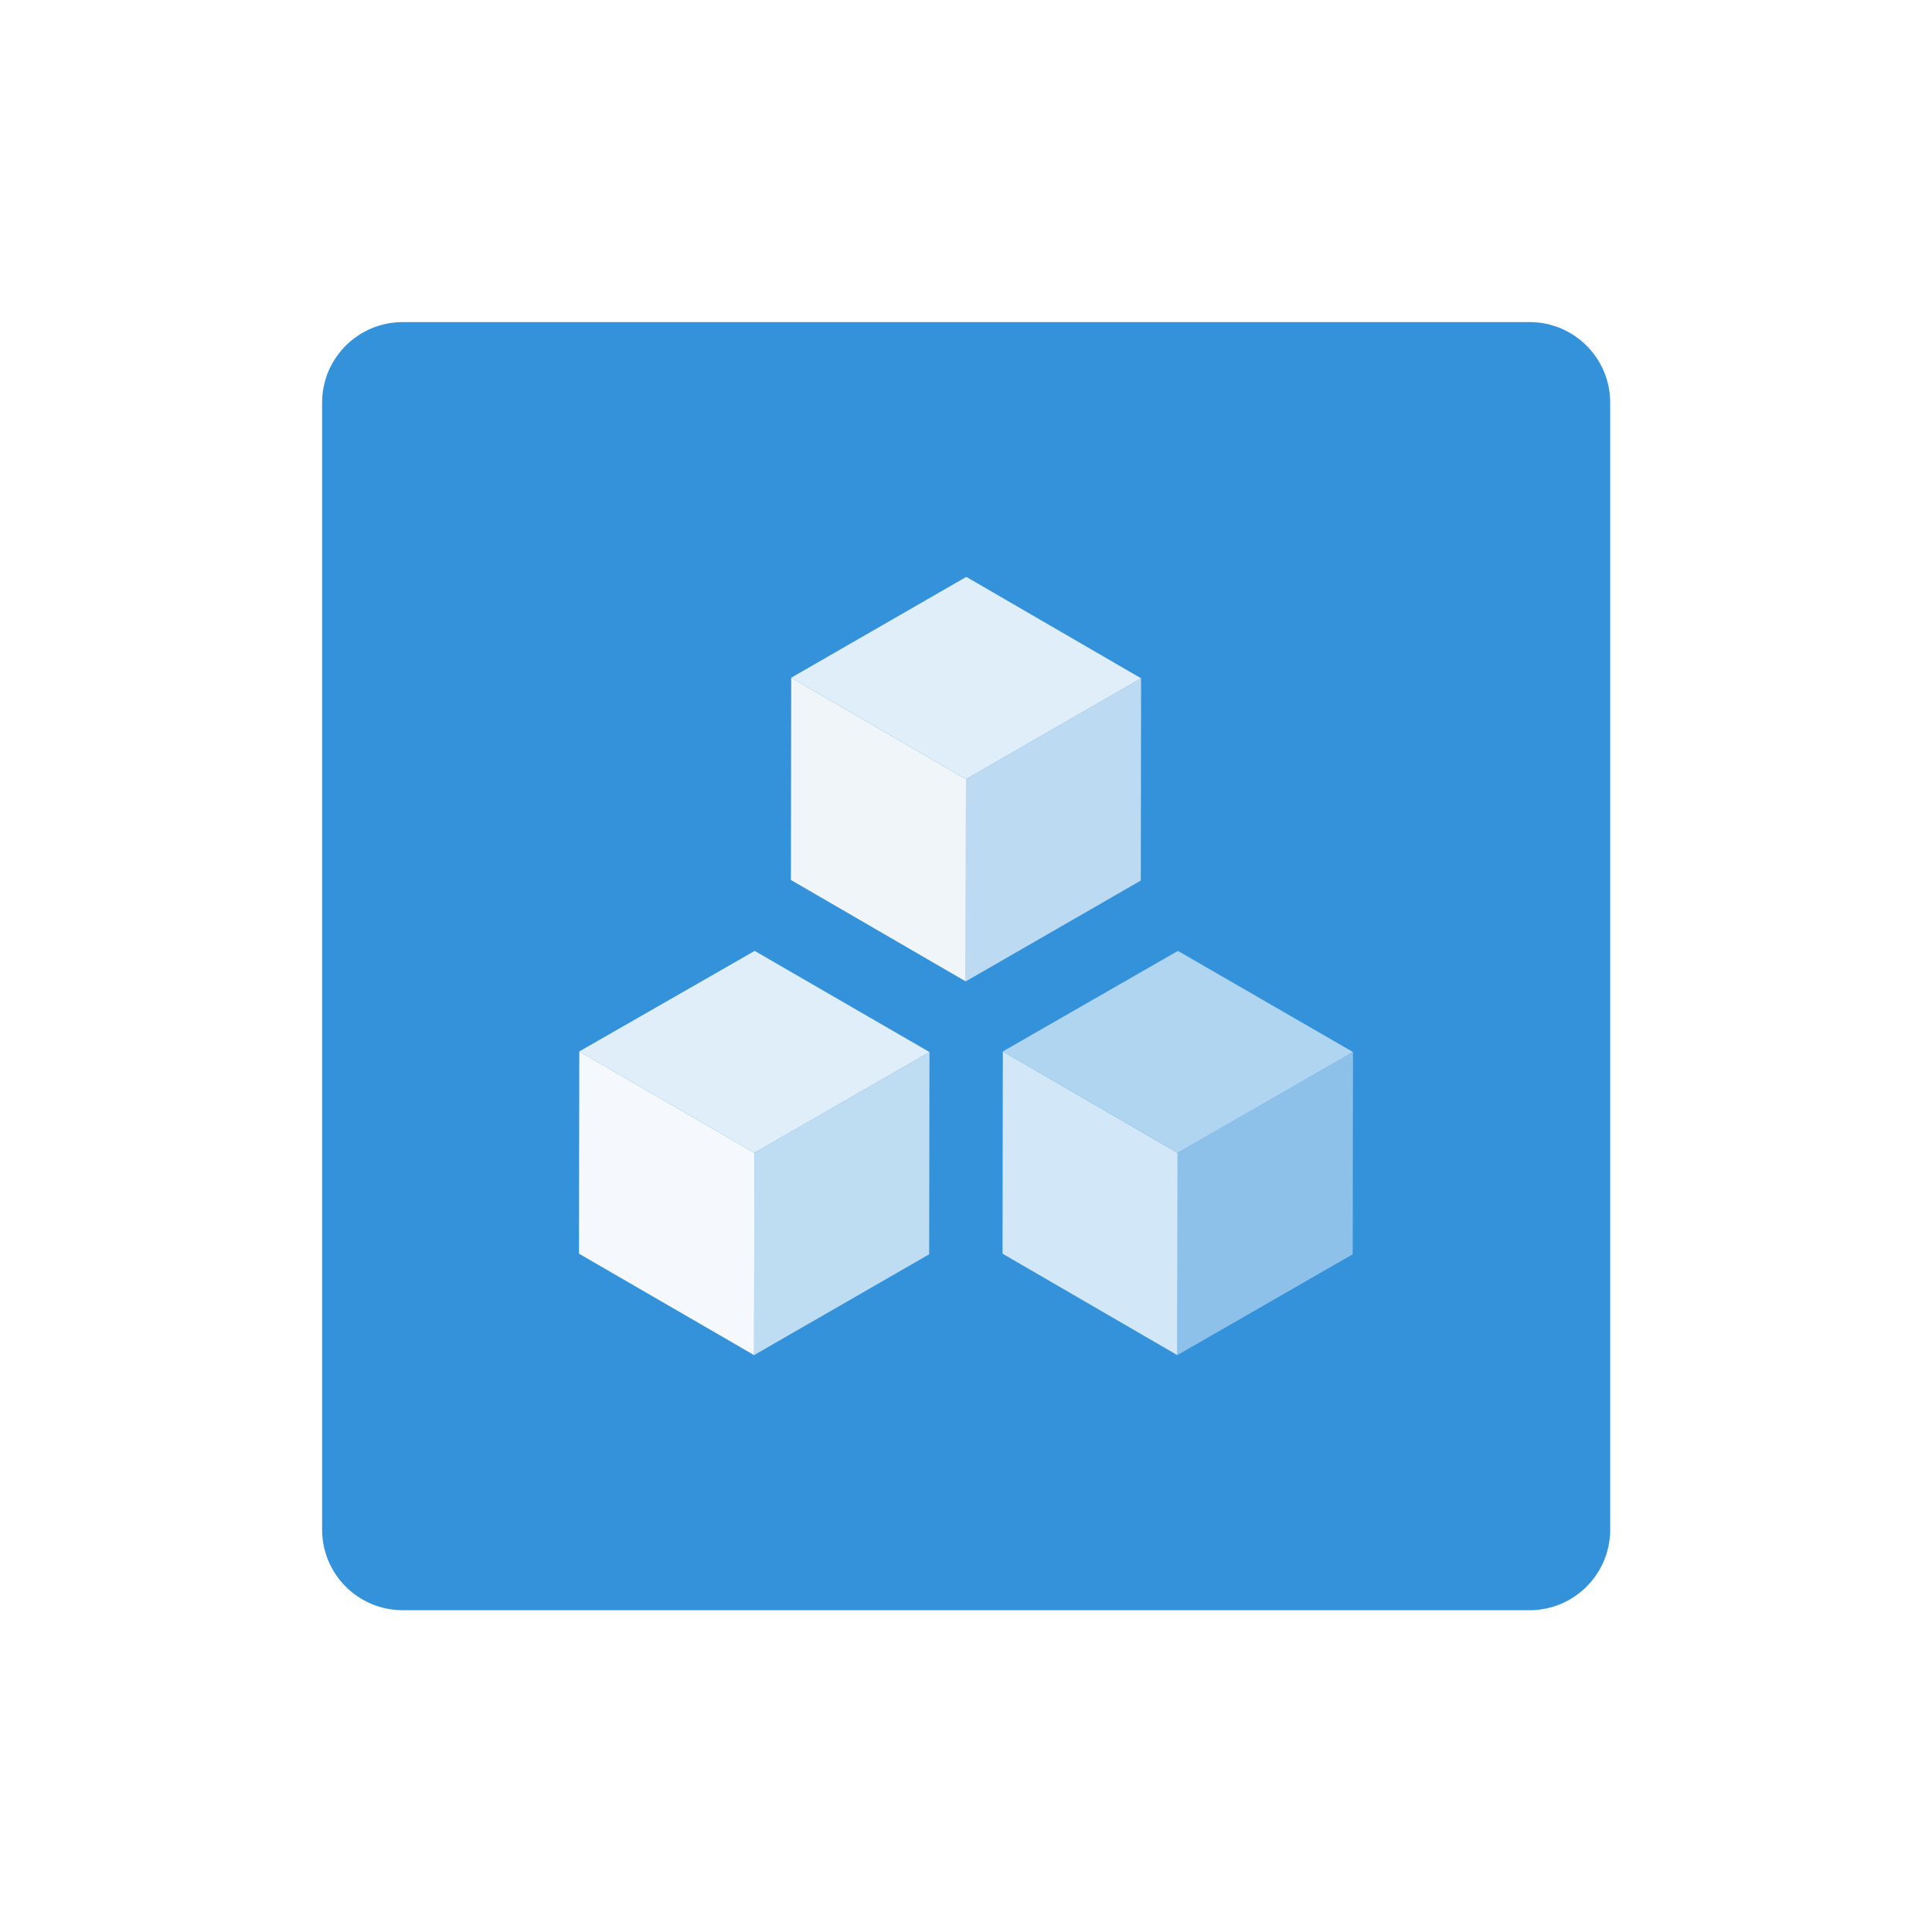
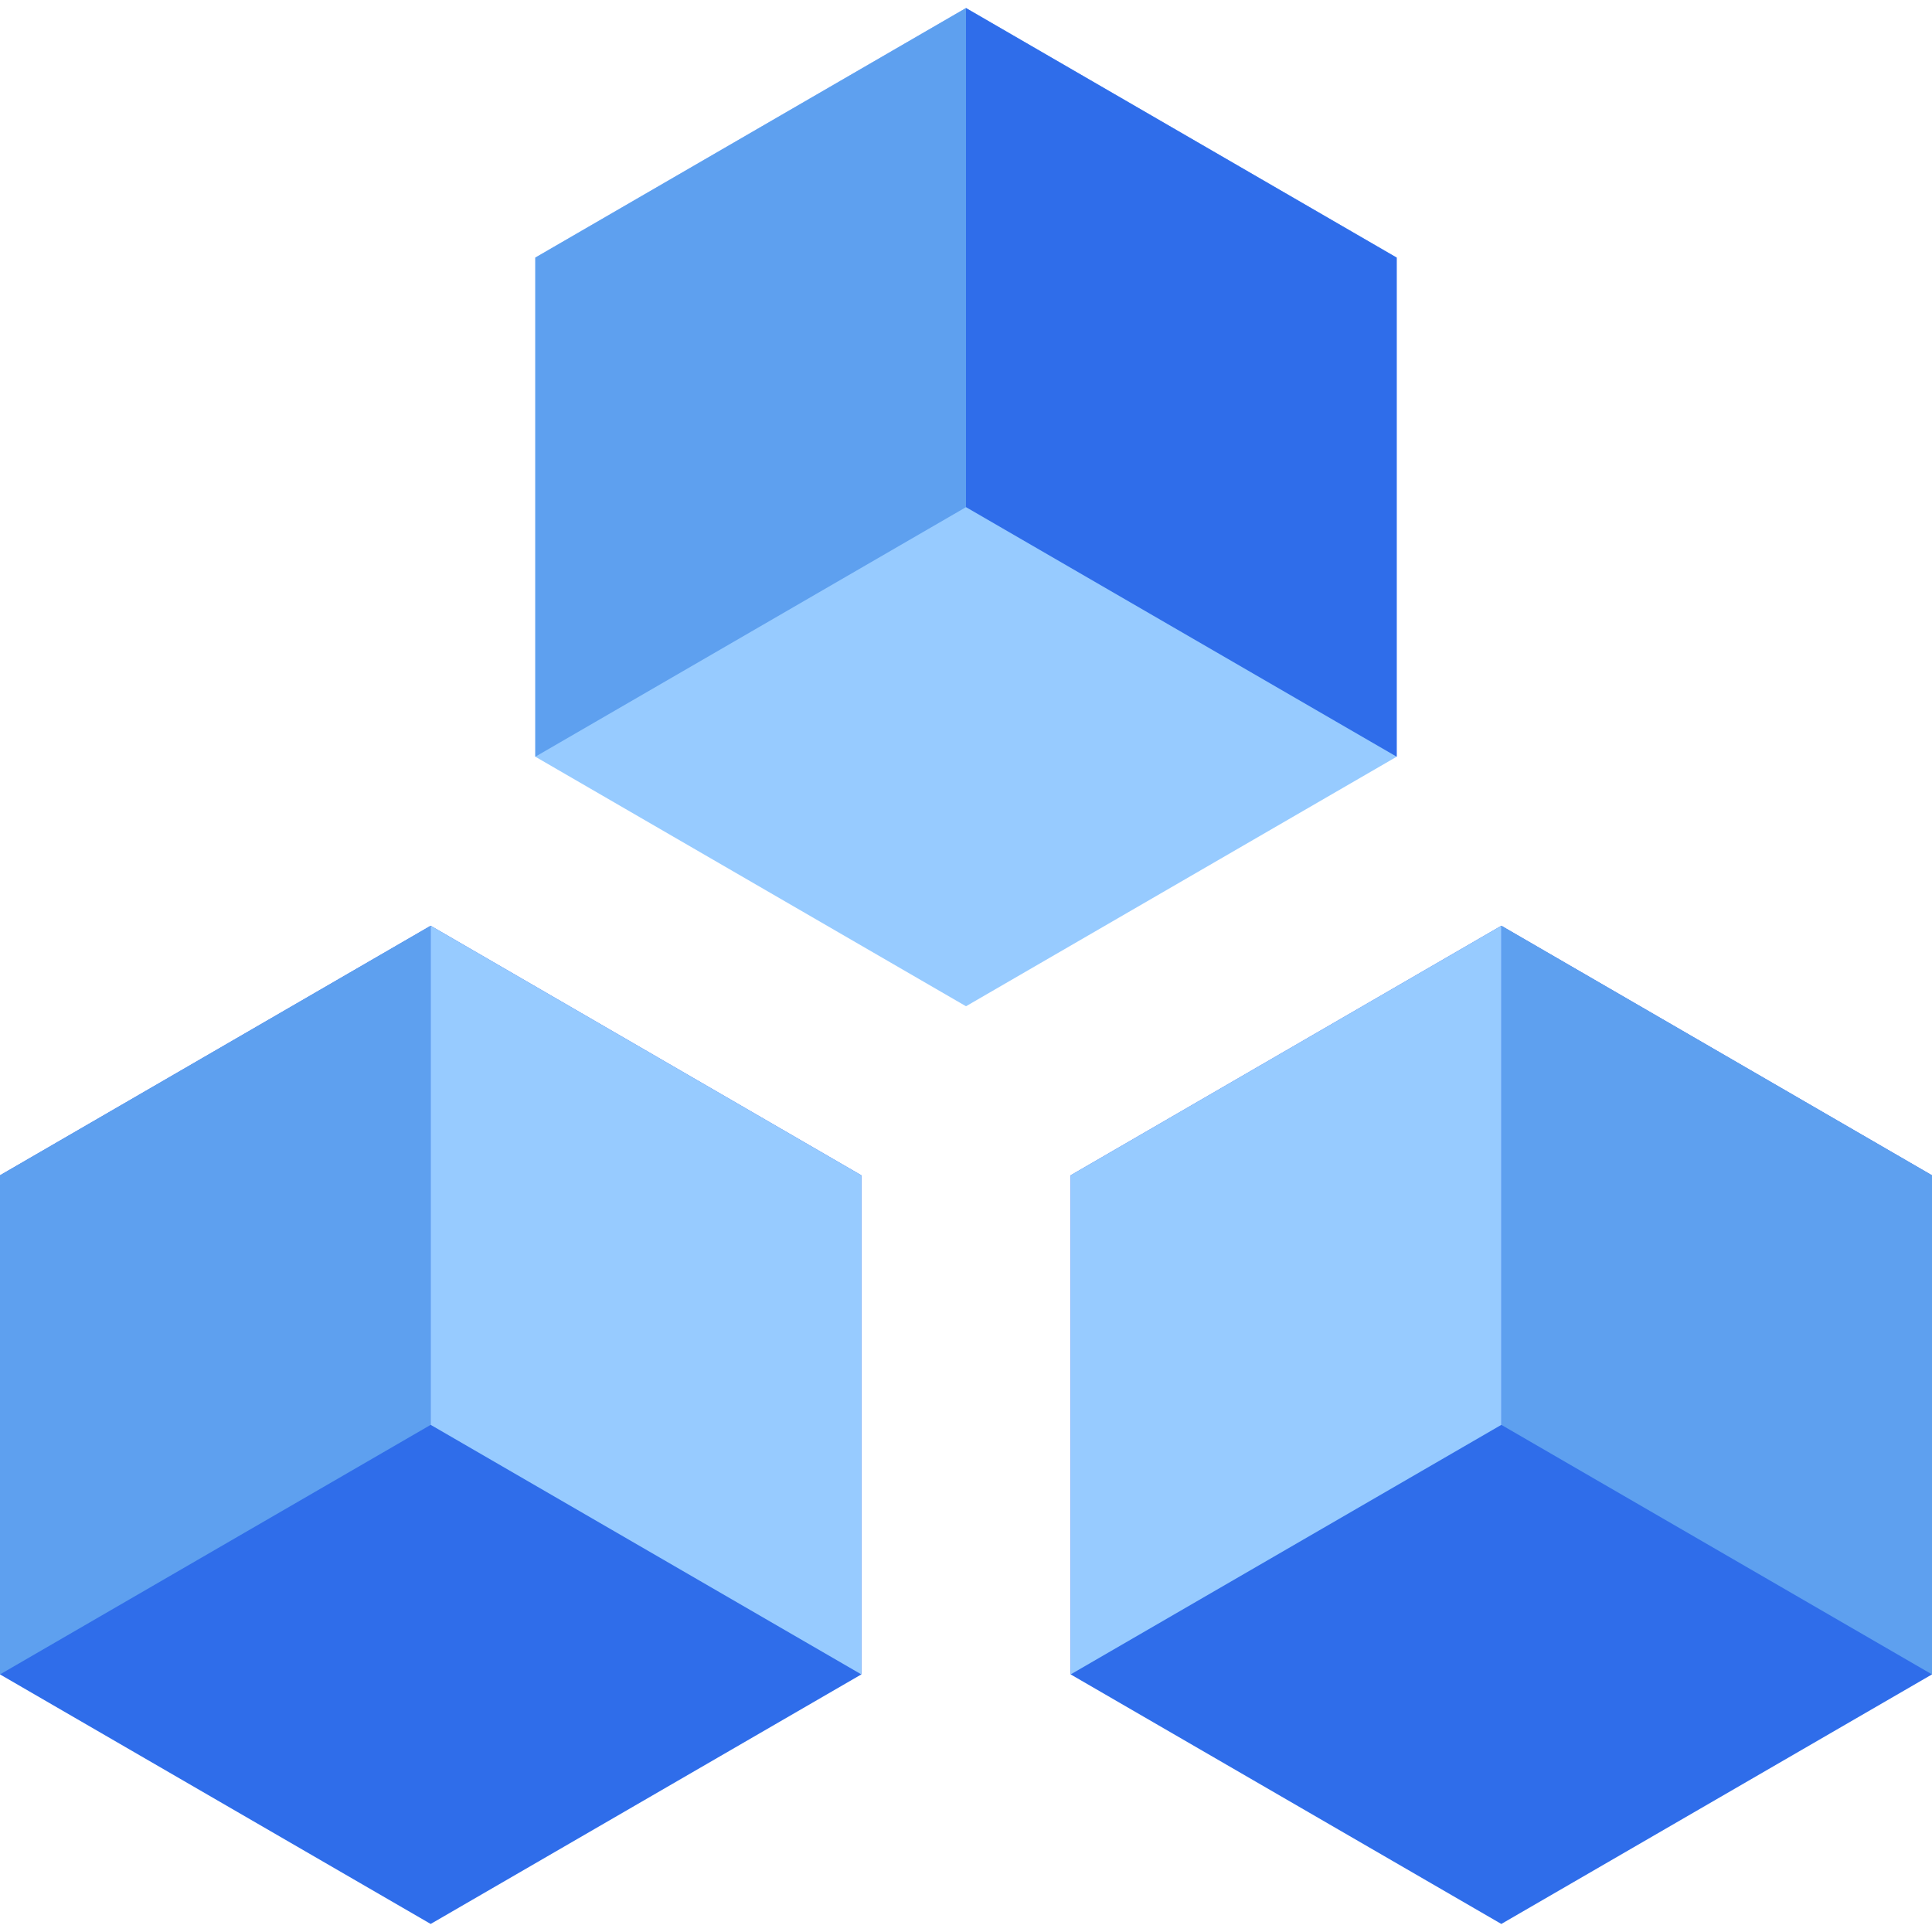
- <svg xmlns="http://www.w3.org/2000/svg" id="Layer_1" data-name="Layer 1" viewBox="0 0 64 64">
-   <defs>
-     <style>.cls-1{fill:#3492db;}.cls-2{fill:#bcdaf2;}.cls-3{fill:#f0f5f9;}.cls-4{fill:#e0eefa;}.cls-5{fill:#bedcf2;}.cls-6{fill:#f5f9fd;}.cls-7{fill:#8dc1ea;}.cls-8{fill:#d2e7f7;}.cls-9{fill:#b0d5f1;}.cls-10{fill:none;}</style>
-   </defs>
-   <rect class="cls-1" x="10.67" y="10.67" width="42.67" height="42.67" rx="2.67" ry="2.67" />
-   <polygon class="cls-2" points="37.79 29.17 31.99 32.51 32 25.81 37.8 22.47 37.79 29.17" />
-   <polygon class="cls-3" points="26.2 29.15 31.99 32.51 32 25.81 26.21 22.45 26.2 29.15" />
-   <polygon class="cls-4" points="32 25.81 37.8 22.47 32.01 19.11 26.21 22.45 32 25.81" />
-   <polygon class="cls-5" points="30.78 41.55 24.98 44.89 24.99 38.19 30.79 34.85 30.78 41.55" />
-   <polygon class="cls-6" points="19.18 41.53 24.98 44.89 24.99 38.19 19.19 34.83 19.18 41.53" />
-   <polygon class="cls-4" points="24.99 38.19 30.79 34.85 25 31.5 19.19 34.83 24.99 38.19" />
-   <polygon class="cls-7" points="44.81 41.55 39 44.89 39.01 38.19 44.82 34.85 44.81 41.55" />
-   <polygon class="cls-8" points="33.21 41.53 39 44.89 39.01 38.19 33.22 34.83 33.21 41.53" />
-   <polygon class="cls-9" points="39.01 38.19 44.82 34.85 39.02 31.5 33.22 34.83 39.01 38.19" />
-   <rect class="cls-10" width="64" height="64" />
+ <svg xmlns="http://www.w3.org/2000/svg" version="1.1" x="0px" y="0px" width="48px" height="48px" viewBox="0 0 48 48" style="enable-background:new 0 0 48 48;" xml:space="preserve">
+   <style type="text/css">
+ 	.st0{fill:none;}
+ 	.st1{fill:#2F6DEA;}
+ 	.st2{fill:#5EA0EF;}
+ 	.st3{fill:#97CBFF;}
+ 	.st4{opacity:0.72;fill:url(#SVGID_1_);}
+ </style>
+   <g id="base">
+     <rect class="st0" width="48" height="48" />
+     <g>
+       <polygon class="st1" points="26.6,41.6 37.3,47.8 48,41.6 48,29.2 37.3,23 26.6,29.2   " />
+       <polygon class="st1" points="0,41.6 10.7,47.8 21.4,41.6 21.4,29.2 10.7,23 0,29.2   " />
+       <polygon class="st2" points="10.7,23 10.7,35.4 0,41.6 0,29.2   " />
+       <polygon class="st3" points="10.7,35.4 21.4,41.6 21.4,29.2 10.7,23   " />
+       <polygon class="st2" points="37.3,23 37.3,35.4 48,41.6 48,29.2   " />
+       <polygon class="st3" points="26.6,29.2 37.3,23 37.3,35.4 26.6,41.6   " />
+       <linearGradient id="SVGID_1_" gradientUnits="userSpaceOnUse" x1="13.286" y1="9.525" x2="34.714" y2="9.525">
+         <stop offset="0" style="stop-color:#CCC5FD" />
+         <stop offset="0.826" style="stop-color:#9387F0" />
+       </linearGradient>
+       <polygon class="st4" points="13.3,18.8 24,12.6 34.7,18.8 34.7,6.4 24,0.2 13.3,6.4   " />
+       <polygon class="st3" points="13.3,18.8 24,25 34.7,18.8 34.7,6.4 24,0.2 13.3,6.4   " />
+       <polygon class="st2" points="24,0.2 24,12.6 13.3,18.8 13.3,6.4   " />
+       <polygon class="st1" points="24,12.6 34.7,18.8 34.7,6.4 24,0.2   " />
+     </g>
+   </g>
+   <g id="icon">
+ </g>
</svg>
